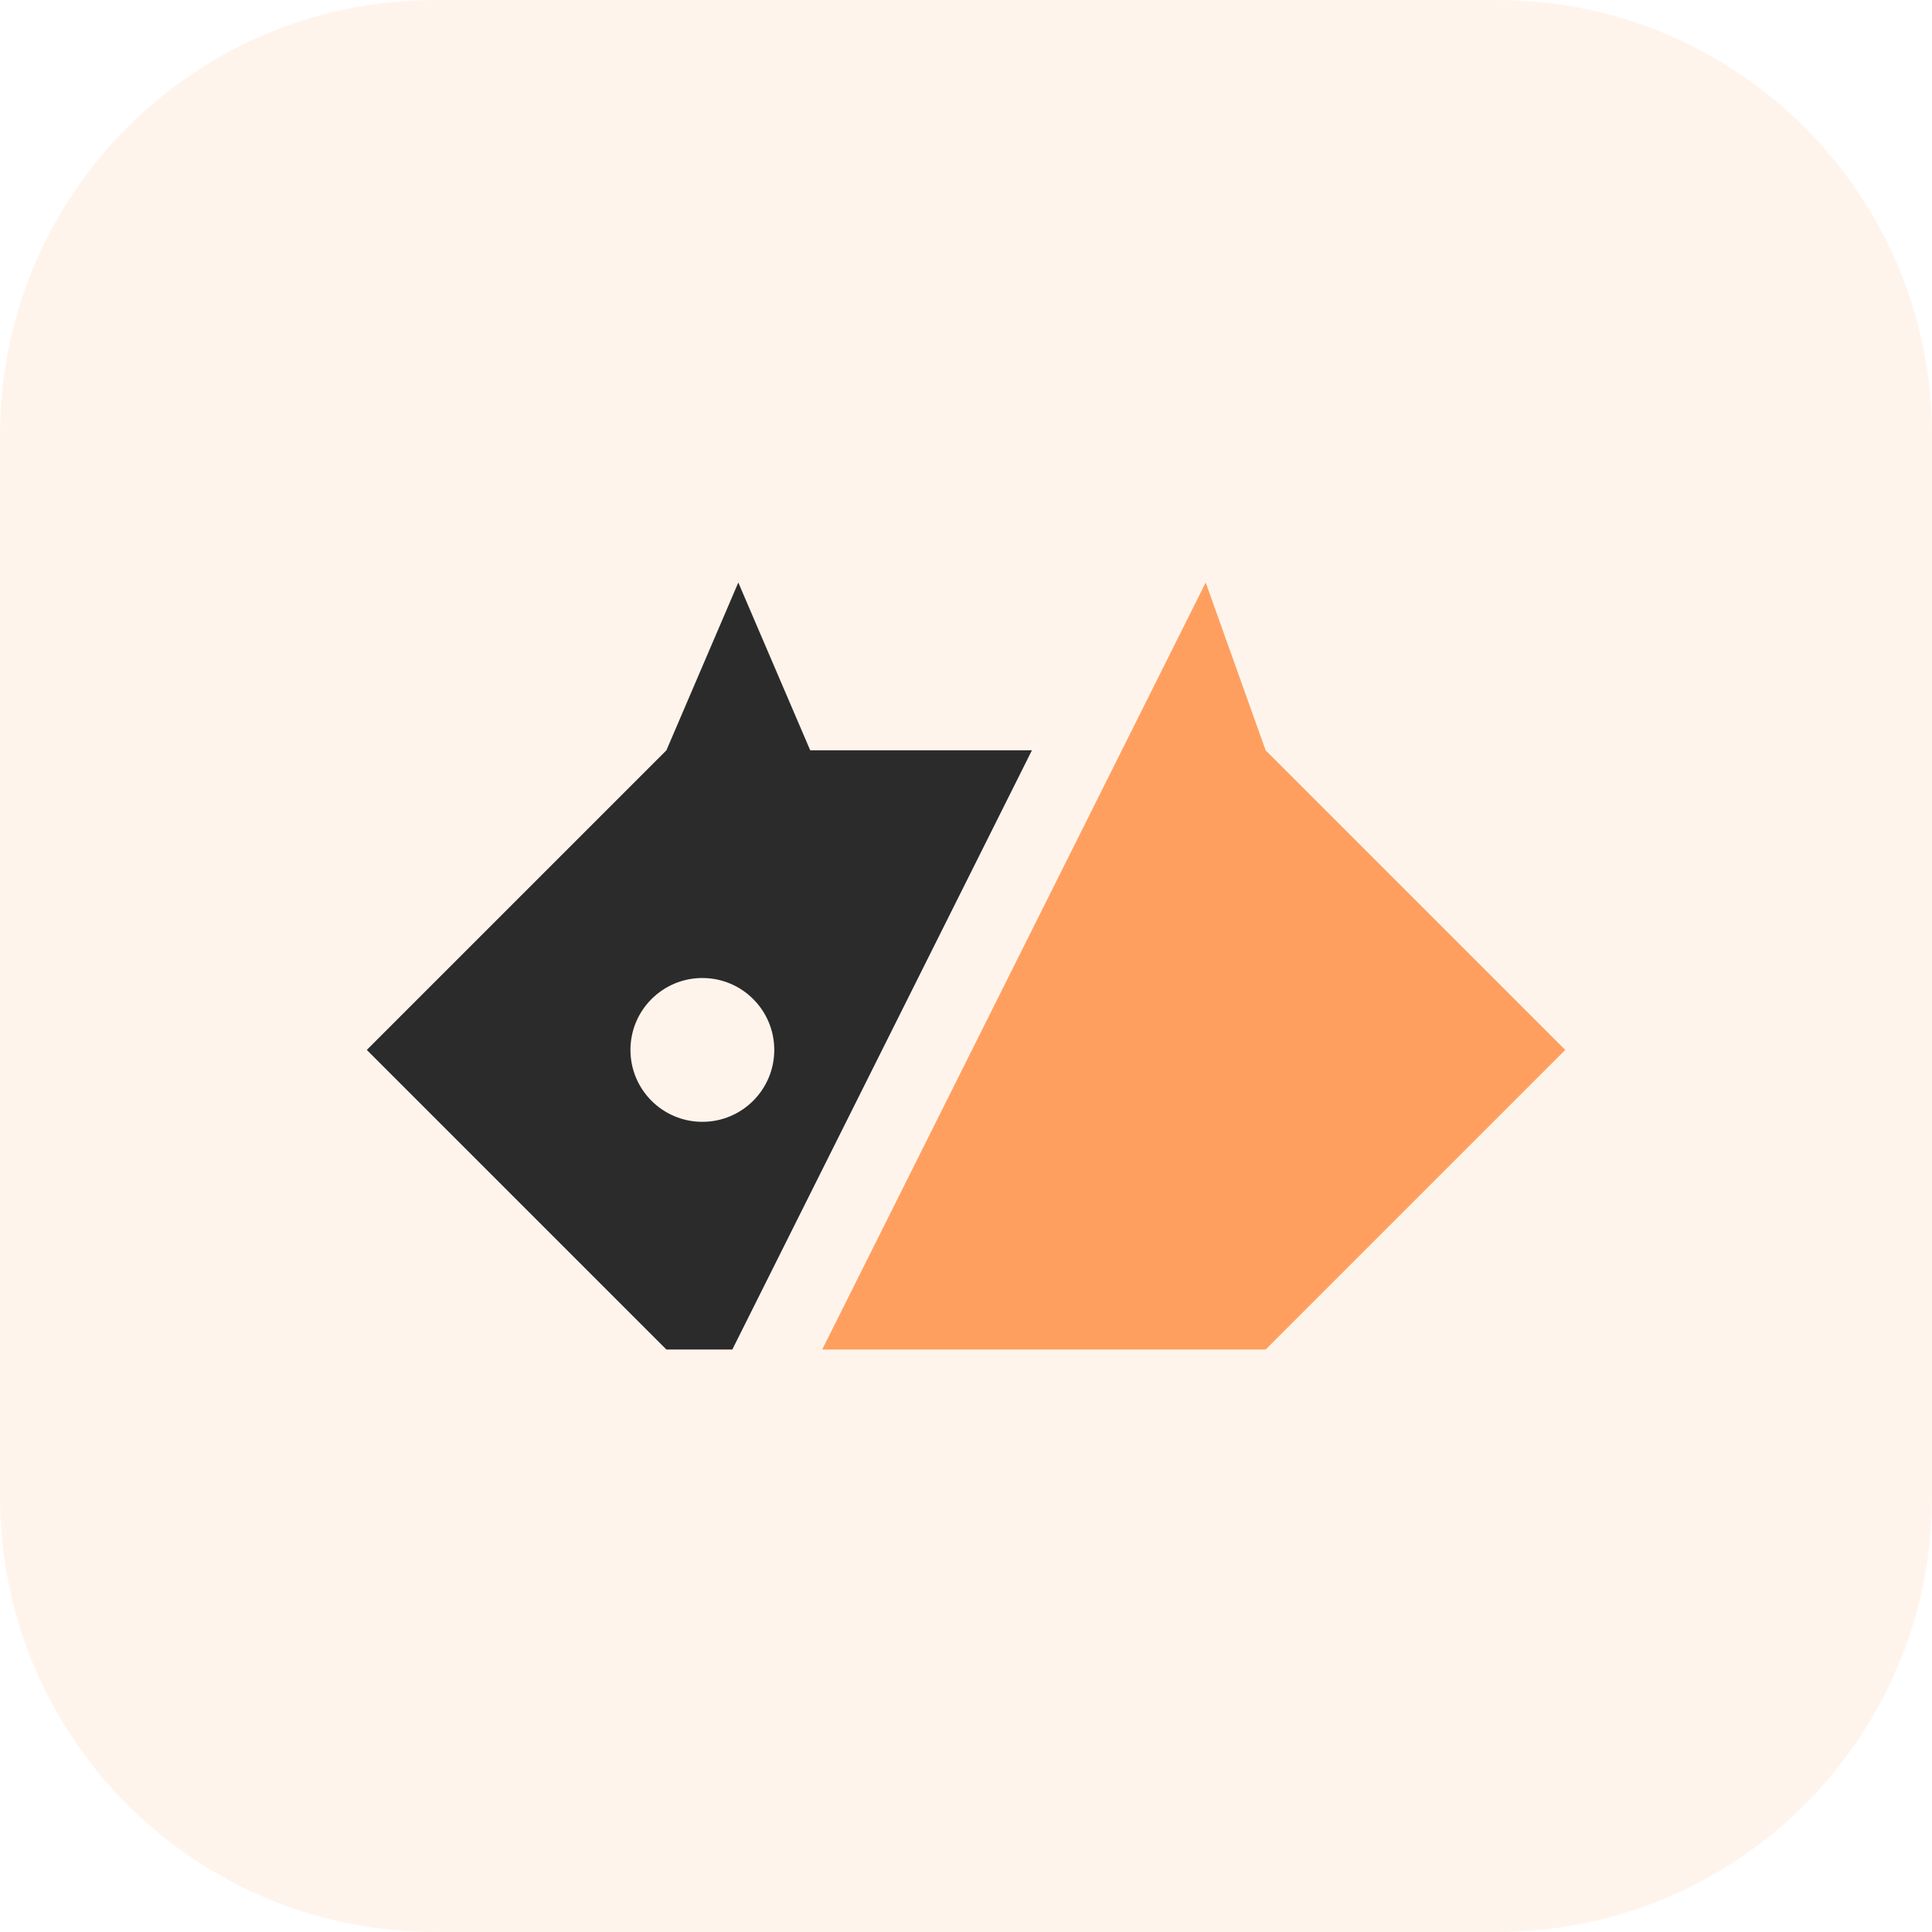
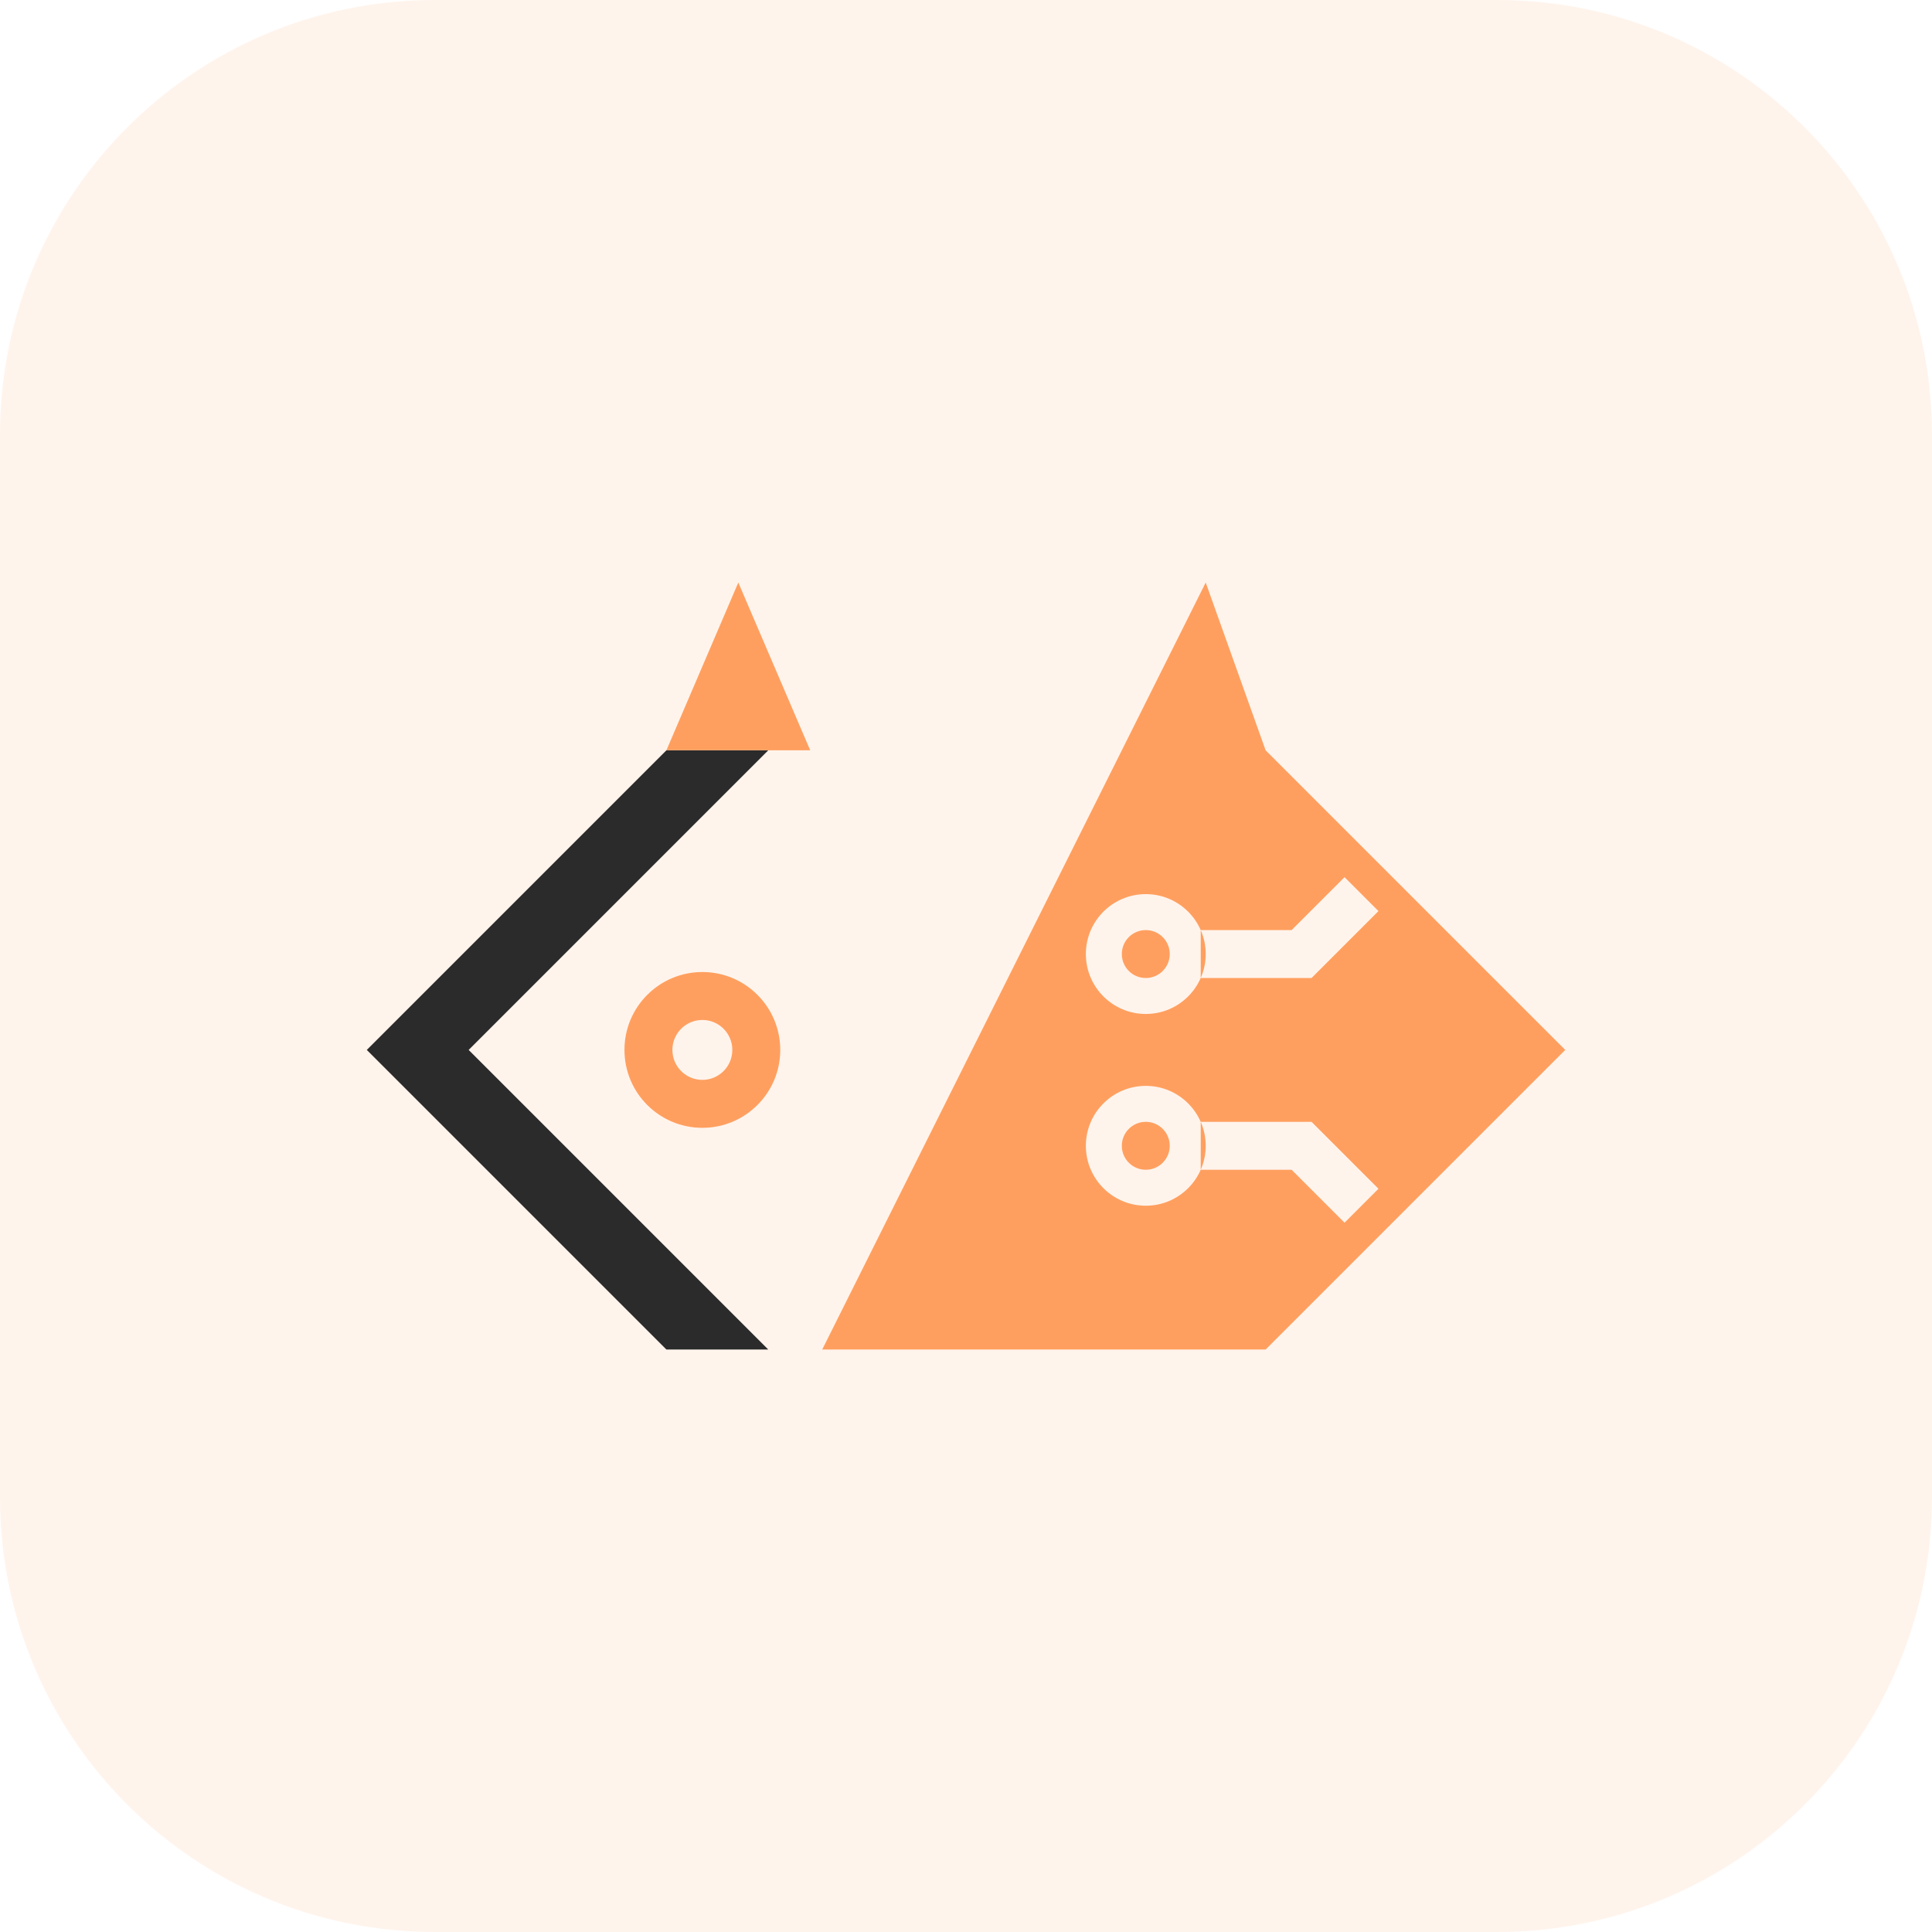
<svg xmlns="http://www.w3.org/2000/svg" viewBox="0 0 256 256" width="256" height="256">
  <rect width="256" height="256" rx="57.6" fill="#FFF4EC" />
  <g transform="translate(26.37 27.96) scale(0.794)">
-     <path fill="#2B2B2B" fill-rule="evenodd" d="M28 140 L78 90 L90 62 L102 90 L139 90 L89 190 L78 190Z M72 140a12 12 0 1 0 24 0a12 12 0 1 0 -24 0Z" />
-     <path fill="#FF9F5F" d="M104 190 L168 62 L178 90 L228 140 L178 190Z" />
+     <g>
+       <path fill="#2B2B2B" d="M78 90 L28 140 L78 190 L95 190 L45 140 L95 90Z" />
+       <path fill="#FF9F5F" d="M78 90 L102 90 L90 62Z" />
+       <path fill="#FF9F5F" fill-rule="evenodd" d="M71 140a13 13 0 1 0 26 0a13 13 0 1 0 -26 0Z M79 140a5 5 0 1 0 10 0a5 5 0 1 0 -10 0Z" />
+       <path fill="#FF9F5F" fill-rule="evenodd" d="M104 190 L168 62 L178 90 L228 140 L178 190Z M148 124a10 10 0 1 0 20 0a10 10 0 1 0 -20 0Z M154 124a4 4 0 1 0 8 0a4 4 0 1 0 -8 0Z M148 156a10 10 0 1 0 20 0a10 10 0 1 0 -20 0Z M154 156a4 4 0 1 0 8 0a4 4 0 1 0 -8 0Z M167.17 128 L185.66 128 L196.83 116.83 L191.17 111.17 L182.34 120 L167.17 120Z M167.17 160 L182.34 160 L191.17 168.83 L196.83 163.17 L185.66 152 L167.17 152Z" />
+     </g>
  </g>
</svg>
